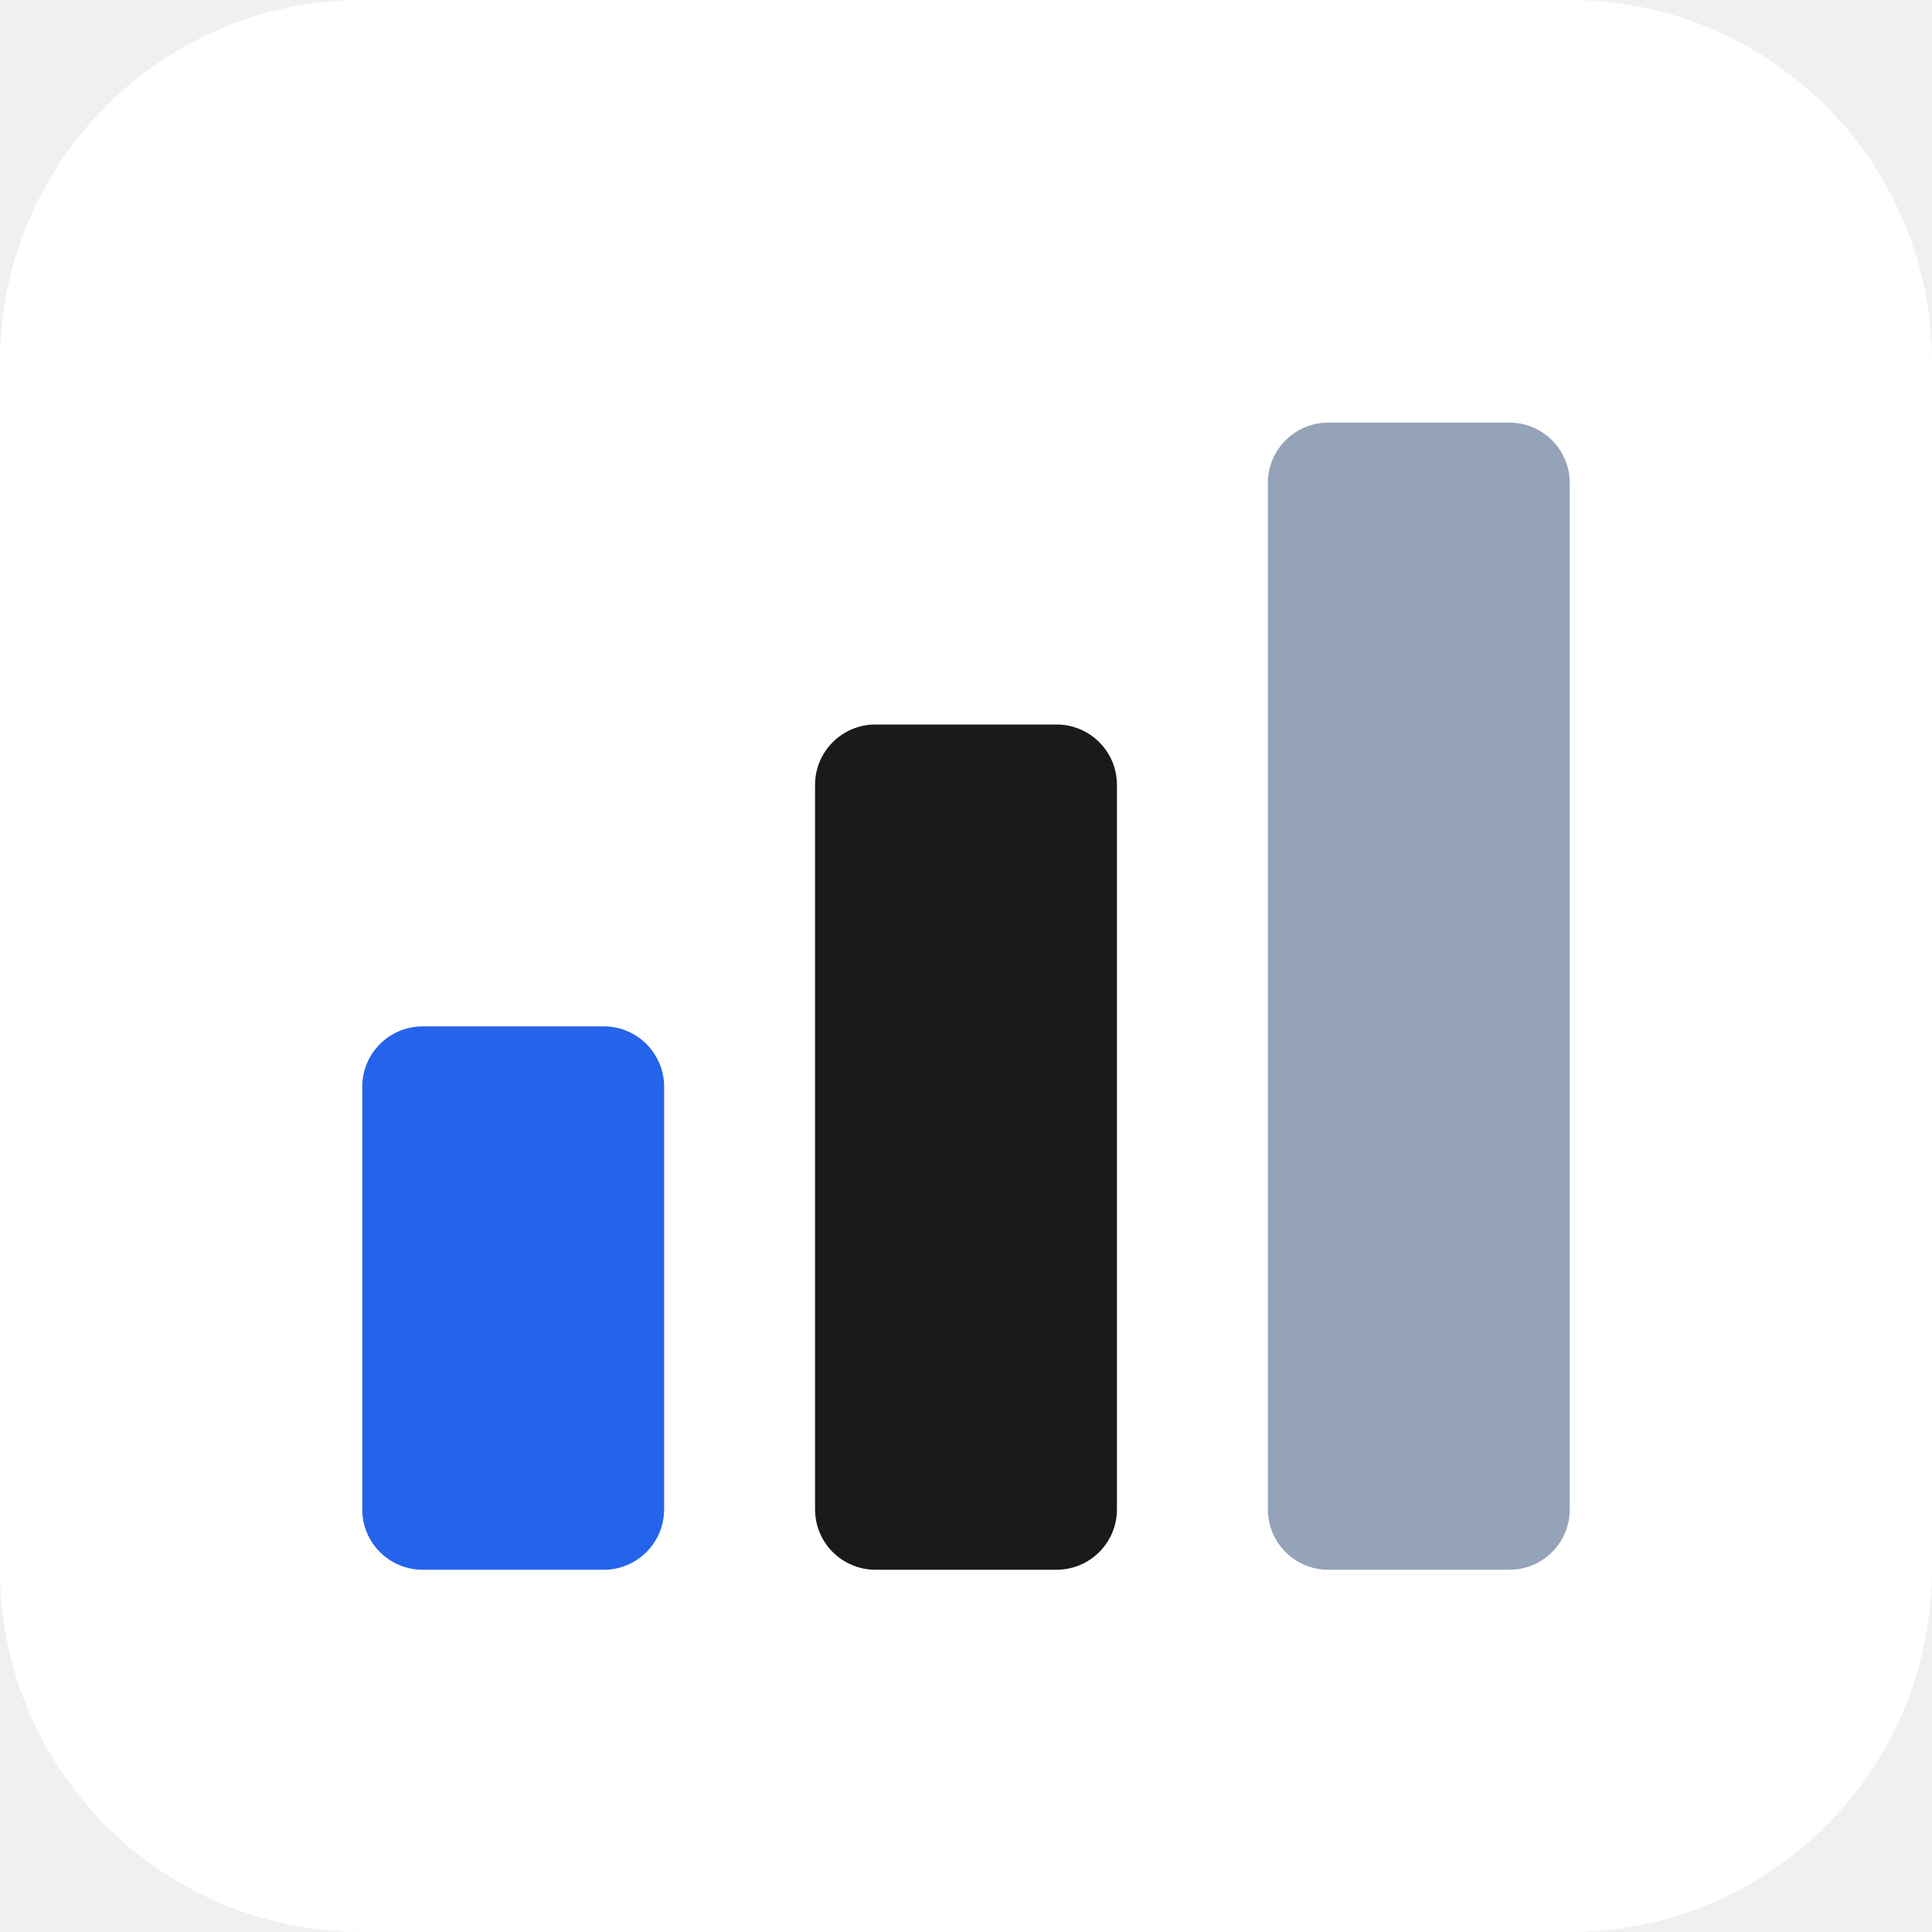
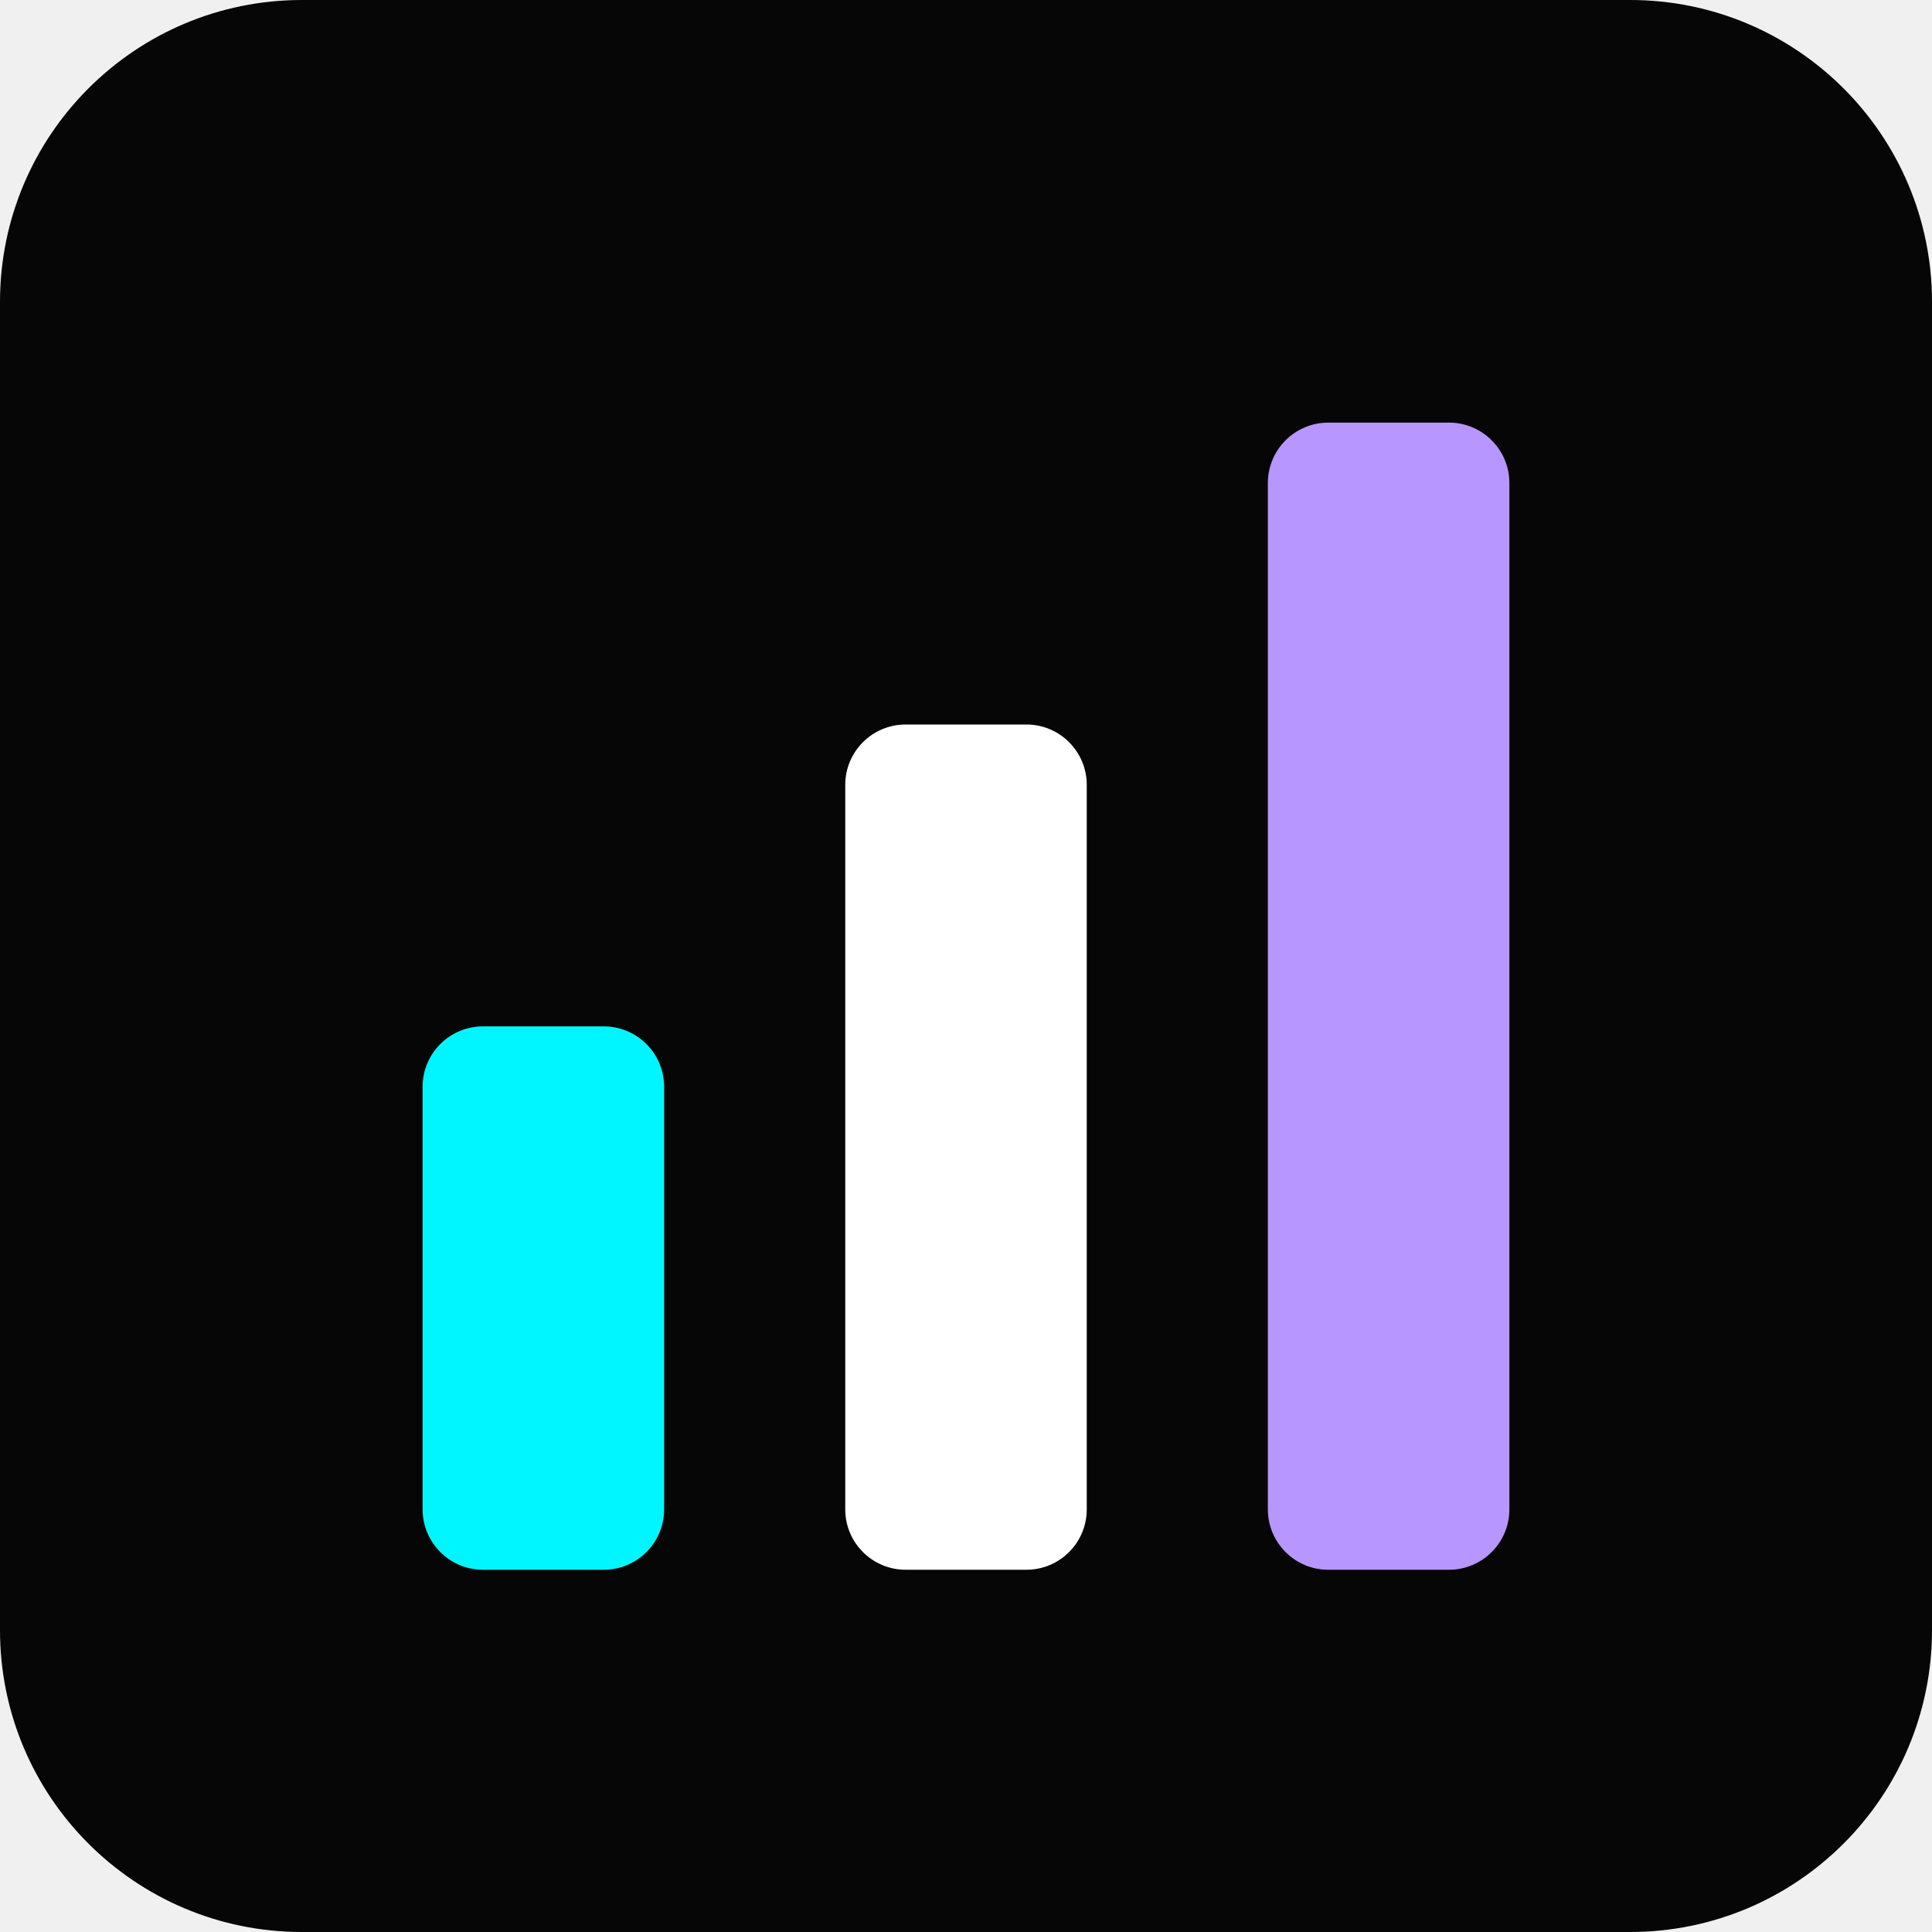
<svg xmlns="http://www.w3.org/2000/svg" viewBox="0 0 64 64" width="64" height="64">
-   <rect width="64" height="64" rx="12" fill="#ffffff" />
-   <rect x="12" y="34" width="10" height="18" rx="2" fill="#2563EB" />
-   <rect x="27" y="24" width="10" height="28" rx="2" fill="#1A1A1A" />
-   <rect x="42" y="14" width="10" height="38" rx="2" fill="#94A3B8" />
+   <rect width="64" height="64" rx="10" fill="#060606" />
+   <rect x="14" y="34" width="8" height="18" rx="2" fill="#00F6FF" />
+   <rect x="28" y="24" width="8" height="28" rx="2" fill="#FFFFFF" />
+   <rect x="42" y="14" width="8" height="38" rx="2" fill="#B896FF" />
</svg>
